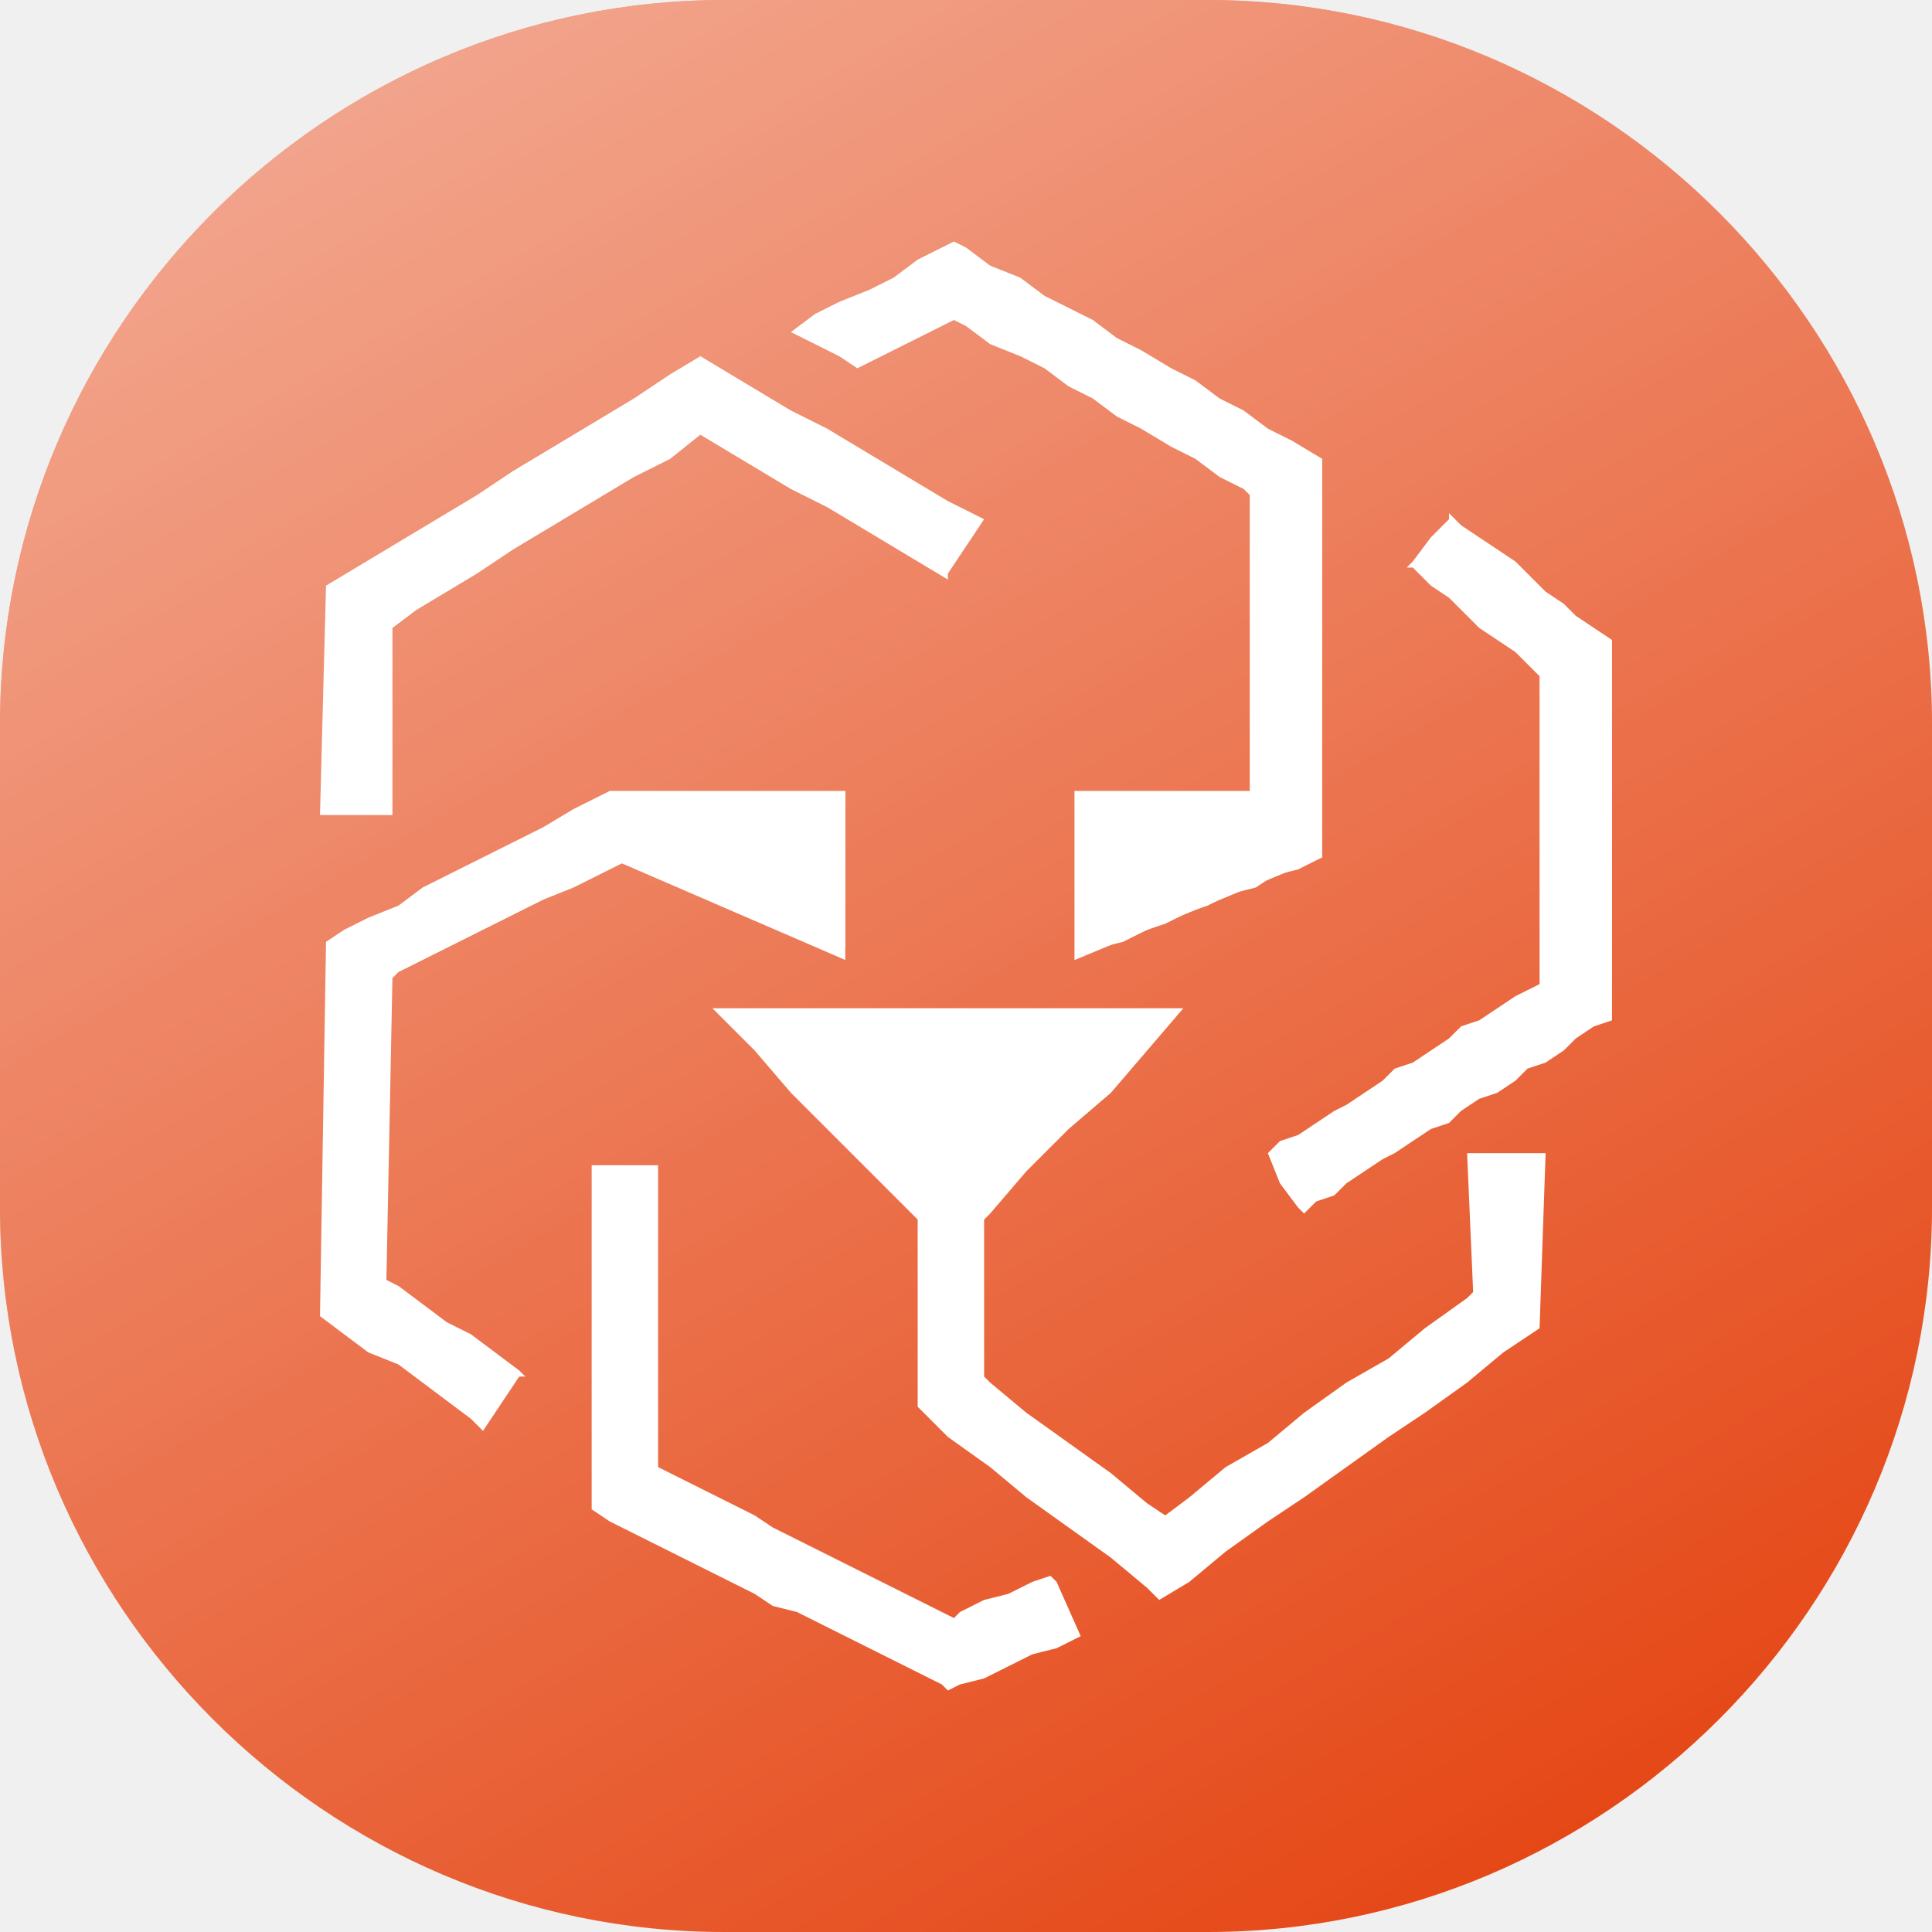
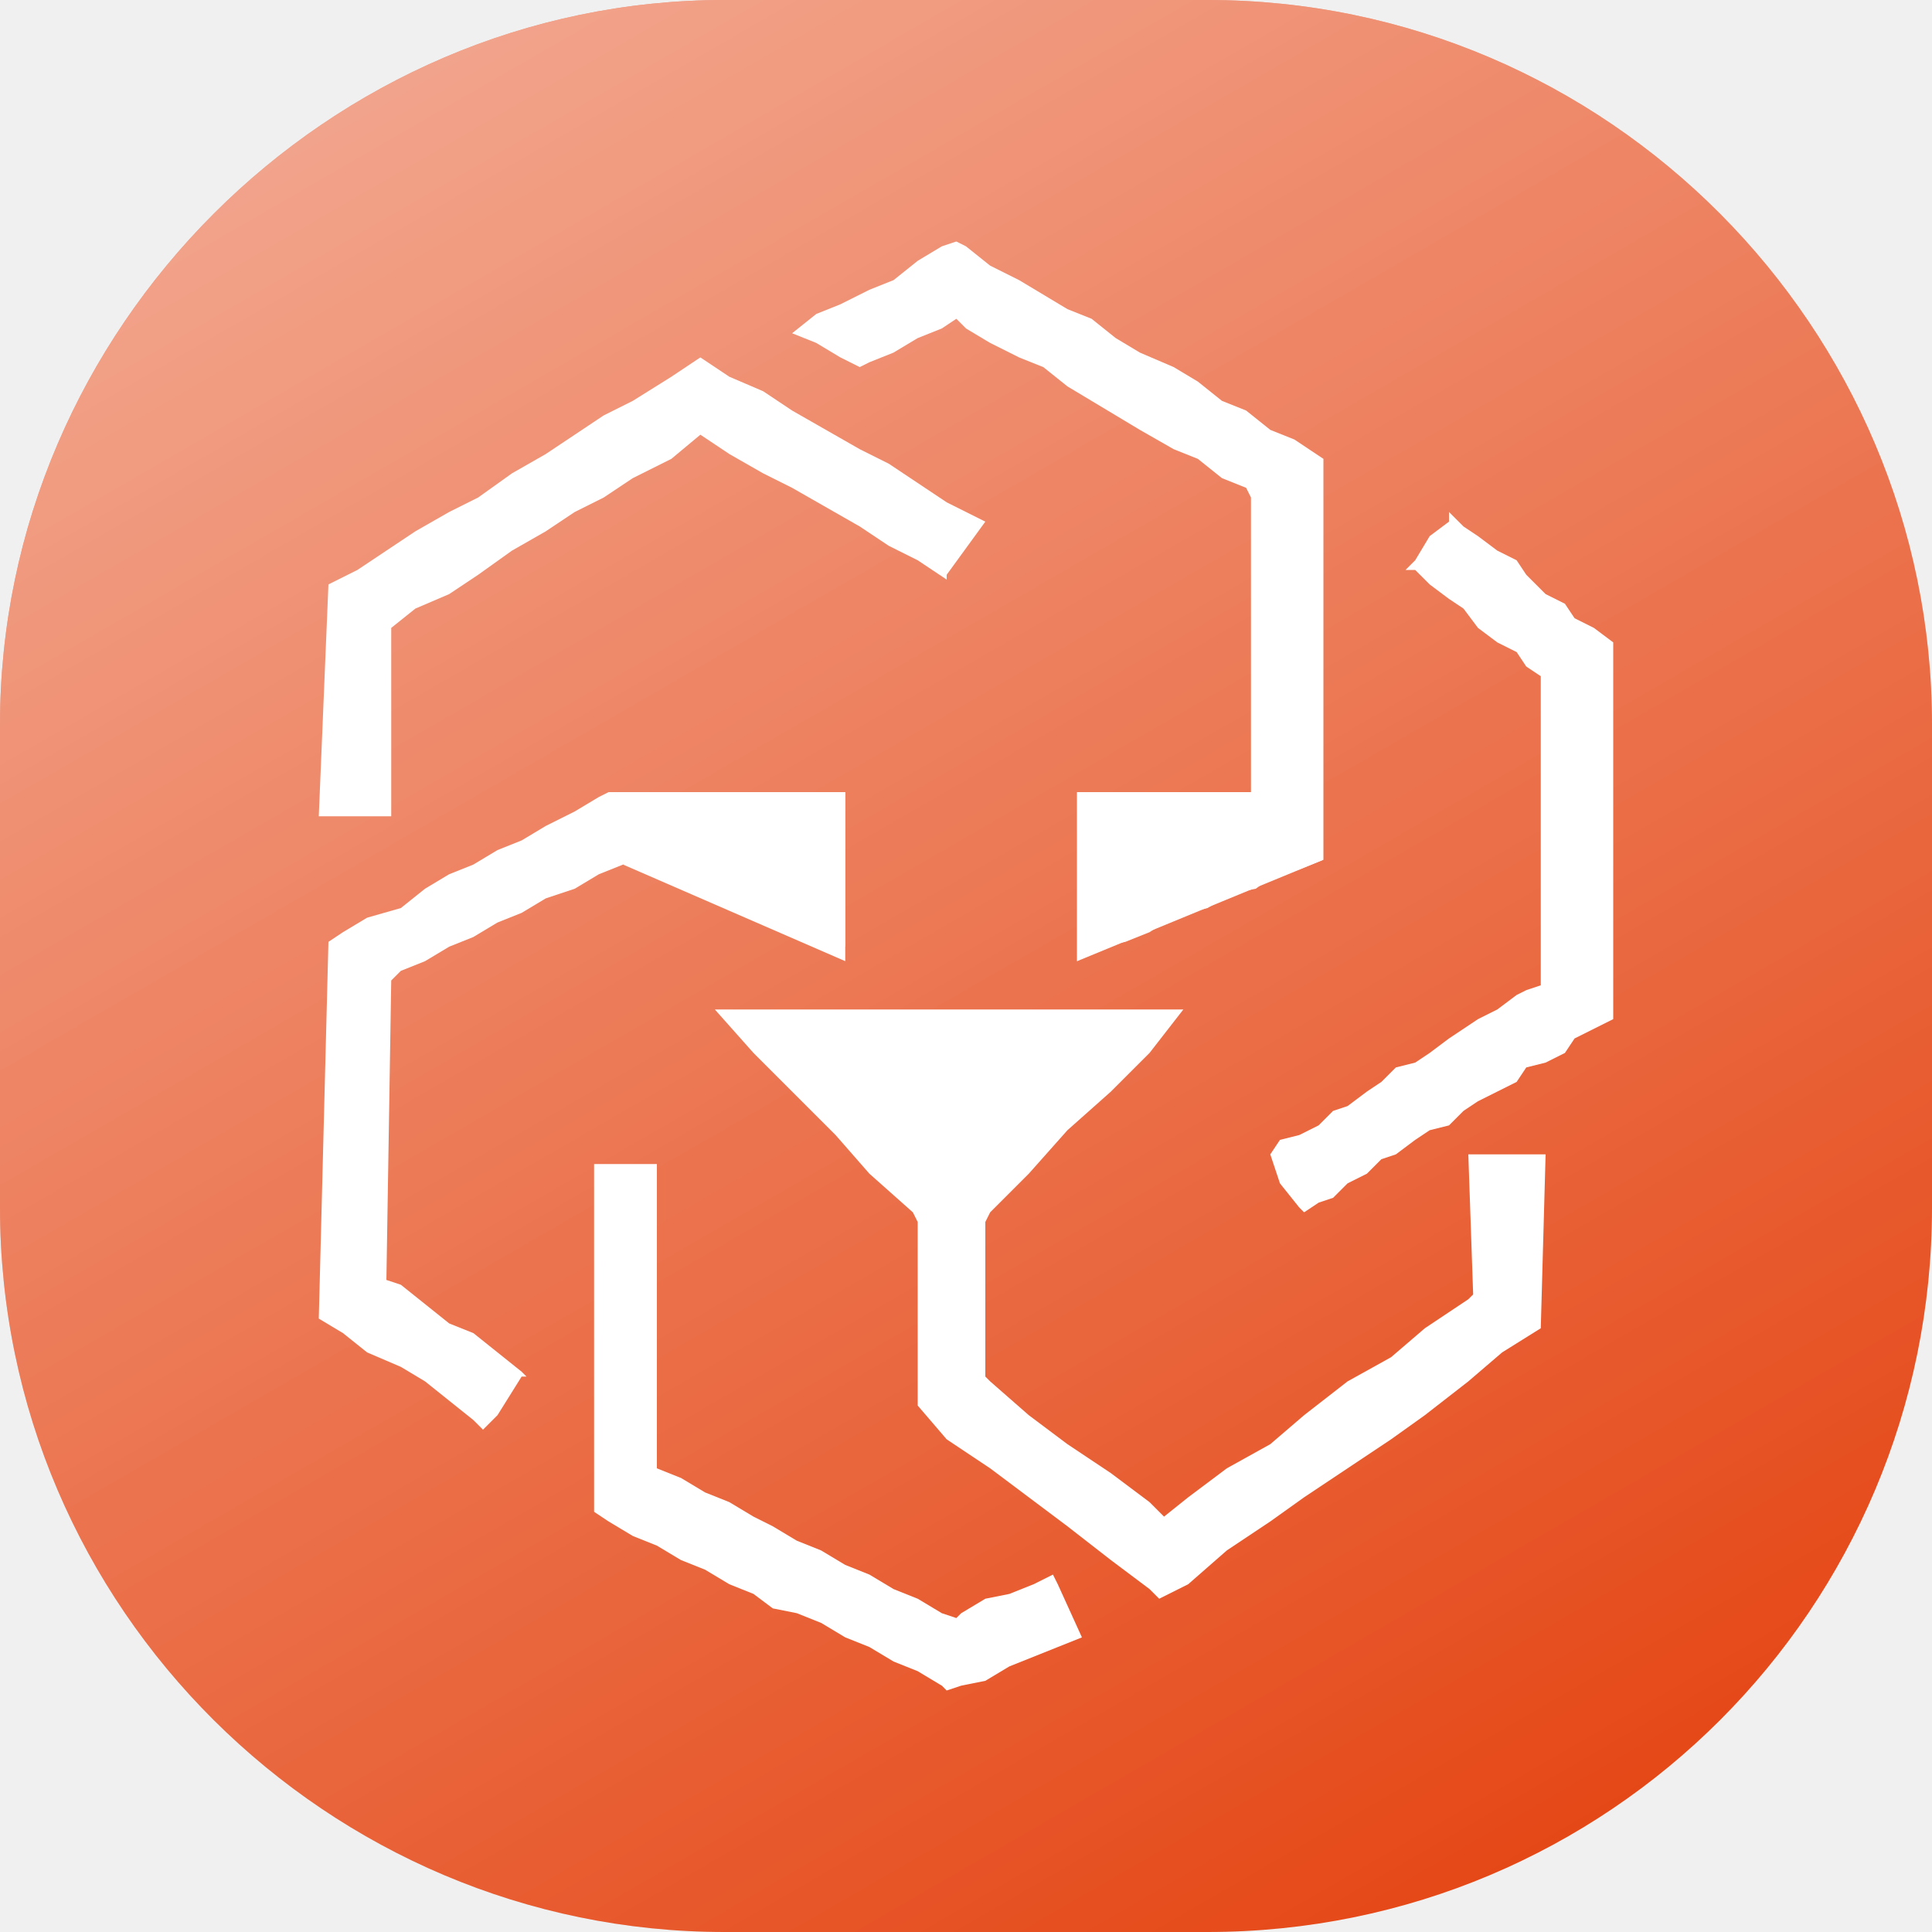
- <svg xmlns="http://www.w3.org/2000/svg" version="1.1" id="Layer_1" x="0px" y="0px" width="32px" height="32px" viewBox="0 0 32 32" style="enable-background:new 0 0 32 32;" xml:space="preserve">
+ <svg xmlns="http://www.w3.org/2000/svg" version="1.1" id="Layer_1" x="0px" y="0px" width="40px" height="40px" viewBox="0 0 40 40" style="enable-background:new 0 0 40 40;" xml:space="preserve">
  <style type="text/css">
	.st0{fill:#E54817;}
	.st1{fill:url(#SVGID_1_);}
	.st2{fill:#FFFFFF;}
</style>
-   <path class="st0" d="M20,32h-8C5.4,32,0,26.6,0,20v-8C0,5.4,5.4,0,12,0h8c6.6,0,12,5.4,12,12v8C32,26.6,26.6,32,20,32z" />
-   <linearGradient id="SVGID_1_" gradientUnits="userSpaceOnUse" x1="7.268" y1="0.876" x2="24.732" y2="31.124">
+   <path class="st0" d="M25,40H15C6.8,40,0,33.3,0,25V15C0,6.8,6.8,0,15,0h10c8.3,0,15,6.8,15,15v10C40,33.3,33.3,40,25,40z" />
+   <linearGradient id="SVGID_1_" gradientUnits="userSpaceOnUse" x1="9.091" y1="40.895" x2="30.909" y2="3.105" gradientTransform="matrix(1 0 0 -1 0 42)">
    <stop offset="0" style="stop-color:#FFFFFF;stop-opacity:0.5" />
    <stop offset="1" style="stop-color:#FFFFFF;stop-opacity:0" />
  </linearGradient>
-   <path class="st1" d="M20,32h-8C5.4,32,0,26.6,0,20v-8C0,5.4,5.4,0,12,0h8c6.6,0,12,5.4,12,12v8C32,26.6,26.6,32,20,32z" />
-   <polygon class="st2" points="10.3,14.3 10.3,14.3 10.5,14.3 10.7,14.4 10.8,14.5 11,14.5 11.2,14.6 11.4,14.7 11.6,14.7 11.7,14.8   11.9,14.9 12.1,14.9 12.3,15 12.4,15.1 12.6,15.1 12.8,15.2 13,15.3 13.1,15.3 13.3,15.4 13.5,15.4 13.7,15.5 13.9,15.6 14,15.7   14,15.4 14,15.3 14,15.1 14,15.1 14,14.9 14,14.8 14,14.5 14,14.3 14,14 14,13.7 14,13.4 14,13.2 14,13.1 14,13.1 14,13.1   13.8,13.1 13.6,13.1 13.6,13.1 13.6,13.1 13.4,13.1 13.2,13.1 13.2,13.1 13.1,13.1 12.9,13.1 12.8,13.1 12.8,13.1 12.7,13.1   12.4,13.1 12.4,13.1 12.4,13.1 12.2,13.1 12,13.1 12,13.1 12,13.1 11.7,13.1 11.5,13.1 11.5,13.1 11.5,13.1 11.3,13.1 11.1,13.1   11.1,13.1 10.7,13.1 10.7,13.1 10.3,13.1 10.3,13.1 10.1,13.1 9.9,13.2 9.5,13.4 9,13.7 8.6,13.9 8.2,14.1 7.8,14.3 7.4,14.5   7,14.7 6.6,15 6.1,15.2 5.7,15.4 5.4,15.6 5.3,21.8 5.7,22.1 6.1,22.4 6.6,22.6 7,22.9 7.4,23.2 7.8,23.5 8,23.7 8.2,23.4 8.6,22.8   8.7,22.8 8.6,22.7 8.2,22.4 7.8,22.1 7.4,21.9 7,21.6 6.6,21.3 6.4,21.2 6.5,16.2 6.6,16.1 7,15.9 7.4,15.7 7.8,15.5 8.2,15.3   8.6,15.1 9,14.9 9.5,14.7 9.9,14.5 " />
-   <polygon class="st2" points="17.4,26.1 17.1,26.2 16.7,26.4 16.3,26.5 15.9,26.7 15.8,26.8 15.6,26.7 15.2,26.5 14.8,26.3   14.4,26.1 14,25.9 13.6,25.7 13.2,25.5 12.8,25.3 12.5,25.1 12.1,24.9 11.7,24.7 11.3,24.5 10.9,24.3 10.9,24.3 10.9,19.3   10.5,19.3 10.1,19.3 9.8,19.3 9.8,25 10.1,25.2 10.5,25.4 10.9,25.6 11.3,25.8 11.7,26 12.1,26.2 12.5,26.4 12.8,26.6 13.2,26.7   13.6,26.9 14,27.1 14.4,27.3 14.8,27.5 15.2,27.7 15.6,27.9 15.7,28 15.9,27.9 16.3,27.8 16.7,27.6 17.1,27.4 17.5,27.3 17.9,27.1   17.5,26.2 " />
-   <polygon class="st2" points="24.3,19.1 24.4,21.4 24.3,21.5 23.6,22 23,22.5 22.3,22.9 21.6,23.4 21,23.9 20.3,24.3 19.7,24.8   19.3,25.1 19,24.9 18.4,24.4 17.7,23.9 17,23.4 16.4,22.9 16.3,22.8 16.3,20.2 16.4,20.1 17,19.4 17.7,18.7 18.4,18.1 19,17.4   19.6,16.7 19,16.7 18.4,16.7 17.7,16.7 17,16.7 16.4,16.7 15.7,16.7 15.1,16.7 14.4,16.7 13.8,16.7 13.1,16.7 12.5,16.7 11.8,16.7   12.5,17.4 13.1,18.1 13.8,18.8 14.4,19.4 15.1,20.1 15.2,20.2 15.2,23.3 15.7,23.8 16.4,24.3 17,24.8 17.7,25.3 18.4,25.8 19,26.3   19.2,26.5 19.7,26.2 20.3,25.7 21,25.2 21.6,24.8 22.3,24.3 23,23.8 23.6,23.4 24.3,22.9 24.9,22.4 25.5,22 25.6,19.1 24.9,19.1 " />
-   <polygon class="st2" points="6.4,13.5 6.5,13.5 6.5,10.4 6.9,10.1 7.4,9.8 7.9,9.5 8.5,9.1 9,8.8 9.5,8.5 10,8.2 10.5,7.9 11.1,7.6   11.6,7.2 11.6,7.2 12.1,7.5 12.6,7.8 13.1,8.1 13.7,8.4 14.2,8.7 14.7,9 15.2,9.3 15.7,9.6 15.7,9.5 16.3,8.6 15.7,8.3 15.2,8   14.7,7.7 14.2,7.4 13.7,7.1 13.1,6.8 12.6,6.5 12.1,6.2 11.6,5.9 11.6,5.9 11.1,6.2 10.5,6.6 10,6.9 9.5,7.2 9,7.5 8.5,7.8 7.9,8.2   7.4,8.5 6.9,8.8 6.4,9.1 5.9,9.4 5.4,9.7 5.3,13.5 5.9,13.5 " />
-   <polygon class="st2" points="26.7,10.6 26.4,10.4 26.1,10.2 25.9,10 25.6,9.8 25.3,9.5 25.1,9.3 24.8,9.1 24.5,8.9 24.2,8.7 24,8.5   24,8.6 23.7,8.9 23.4,9.3 23.3,9.4 23.4,9.4 23.7,9.7 24,9.9 24.2,10.1 24.5,10.4 24.8,10.6 25.1,10.8 25.3,11 25.5,11.2 25.5,16.3   25.3,16.4 25.1,16.5 24.8,16.7 24.5,16.9 24.2,17 24,17.2 23.7,17.4 23.4,17.6 23.1,17.7 22.9,17.9 22.6,18.1 22.3,18.3 22.1,18.4   21.8,18.6 21.5,18.8 21.2,18.9 21,19.1 21.2,19.6 21.5,20 21.6,20.1 21.8,19.9 22.1,19.8 22.3,19.6 22.6,19.4 22.9,19.2 23.1,19.1   23.4,18.9 23.7,18.7 24,18.6 24.2,18.4 24.5,18.2 24.8,18.1 25.1,17.9 25.3,17.7 25.6,17.6 25.9,17.4 26.1,17.2 26.4,17 26.7,16.9   " />
-   <polyline class="st2" points="17.8,13.7 17.8,14 17.8,14.2 17.8,14.5 17.8,14.8 17.8,15.1 17.8,15.4 17.8,15.7 17.8,15.9 17.9,15.8   18.2,15.7 18.6,15.6 19,15.4 19.3,15.3 19.7,15.1 20,15 20.4,14.8 20.8,14.7 21.1,14.5 21.5,14.4 21.9,14.2 21.9,14 21.9,14   21.9,13.9 21.9,13.1 21.9,7.6 21.4,7.3 21,7.1 20.6,6.8 20.2,6.6 19.8,6.3 19.4,6.1 18.9,5.8 18.5,5.6 18.1,5.3 17.7,5.1 17.3,4.9   16.9,4.6 16.4,4.4 16,4.1 15.8,4 15.6,4.1 15.2,4.3 14.8,4.6 14.4,4.8 13.9,5 13.5,5.2 13.1,5.5 13.5,5.7 13.9,5.9 14.2,6.1 14.4,6   14.8,5.8 15.2,5.6 15.6,5.4 15.8,5.3 16,5.4 16.4,5.7 16.9,5.9 17.3,6.1 17.7,6.4 18.1,6.6 18.5,6.9 18.9,7.1 19.4,7.4 19.8,7.6   20.2,7.9 20.6,8.1 20.7,8.2 20.7,13.1 20.6,13.1 20.6,13.1 20.4,13.1 20.2,13.1 20.2,13.1 19.9,13.1 19.8,13.1 19.7,13.1 19.5,13.1   19.4,13.1 19.2,13.1 19,13.1 18.9,13.1 18.7,13.1 18.5,13.1 18.5,13.1 18.3,13.1 18.1,13.1 18,13.1 17.8,13.1 17.8,13.1 " />
-   <polyline class="st2" points="17.8,15.9 21.9,14.2 17.8,13.1 " />
-   <polyline class="st2" points="14,15.9 14,13.1 10.3,14.3 14,15.9 " />
+   <path class="st1" d="M25,40H15C6.8,40,0,33.3,0,25V15C0,6.8,6.8,0,15,0h10c8.3,0,15,6.8,15,15v10C40,33.3,33.3,40,25,40z" />
+   <polygon class="st2" points="12.9,17.9 12.9,17.9 13.1,17.9 13.4,18 13.5,18.1 13.8,18.1 14,18.3 14.3,18.4 14.5,18.4 14.6,18.5   14.9,18.6 15.1,18.6 15.4,18.8 15.5,18.9 15.8,18.9 16,19 16.3,19.1 16.4,19.1 16.6,19.3 16.9,19.3 17.1,19.4 17.4,19.5 17.5,19.6   17.5,19.3 17.5,19.1 17.5,18.9 17.5,18.9 17.5,18.6 17.5,18.5 17.5,18.1 17.5,17.9 17.5,17.5 17.5,17.1 17.5,16.8 17.5,16.5   17.5,16.4 17.5,16.4 17.5,16.4 17.3,16.4 17,16.4 17,16.4 17,16.4 16.8,16.4 16.5,16.4 16.5,16.4 16.4,16.4 16.1,16.4 16,16.4   16,16.4 15.9,16.4 15.5,16.4 15.5,16.4 15.5,16.4 15.3,16.4 15,16.4 15,16.4 15,16.4 14.6,16.4 14.4,16.4 14.4,16.4 14.4,16.4   14.1,16.4 13.9,16.4 13.9,16.4 13.4,16.4 13.4,16.4 12.9,16.4 12.9,16.4 12.6,16.4 12.4,16.5 11.9,16.8 11.3,17.1 10.8,17.4   10.3,17.6 9.8,17.9 9.3,18.1 8.8,18.4 8.3,18.8 7.6,19 7.1,19.3 6.8,19.5 6.6,27.3 7.1,27.6 7.6,28 8.3,28.3 8.8,28.6 9.3,29   9.8,29.4 10,29.6 10.3,29.3 10.8,28.5 10.9,28.5 10.8,28.4 10.3,28 9.8,27.6 9.3,27.4 8.8,27 8.3,26.6 8,26.5 8.1,20.3 8.3,20.1   8.8,19.9 9.3,19.6 9.8,19.4 10.3,19.1 10.8,18.9 11.3,18.6 11.9,18.4 12.4,18.1 " />
+   <polygon class="st2" points="21.8,32.6 21.4,32.8 20.9,33 20.4,33.1 19.9,33.4 19.8,33.5 19.5,33.4 19,33.1 18.5,32.9 18,32.6   17.5,32.4 17,32.1 16.5,31.9 16,31.6 15.6,31.4 15.1,31.1 14.6,30.9 14.1,30.6 13.6,30.4 13.6,30.4 13.6,24.1 13.1,24.1 12.6,24.1   12.3,24.1 12.3,31.3 12.6,31.5 13.1,31.8 13.6,32 14.1,32.3 14.6,32.5 15.1,32.8 15.6,33 16,33.3 16.5,33.4 17,33.6 17.5,33.9   18,34.1 18.5,34.4 19,34.6 19.5,34.9 19.6,35 19.9,34.9 20.4,34.8 20.9,34.5 21.4,34.3 21.9,34.1 22.4,33.9 21.9,32.8 " />
+   <polygon class="st2" points="30.4,23.9 30.5,26.8 30.4,26.9 29.5,27.5 28.8,28.1 27.9,28.6 27,29.3 26.3,29.9 25.4,30.4 24.6,31   24.1,31.4 23.8,31.1 23,30.5 22.1,29.9 21.3,29.3 20.5,28.6 20.4,28.5 20.4,25.3 20.5,25.1 21.3,24.3 22.1,23.4 23,22.6 23.8,21.8   24.5,20.9 23.8,20.9 23,20.9 22.1,20.9 21.3,20.9 20.5,20.9 19.6,20.9 18.9,20.9 18,20.9 17.3,20.9 16.4,20.9 15.6,20.9 14.8,20.9   15.6,21.8 16.4,22.6 17.3,23.5 18,24.3 18.9,25.1 19,25.3 19,29.1 19.6,29.8 20.5,30.4 21.3,31 22.1,31.6 23,32.3 23.8,32.9   24,33.1 24.6,32.8 25.4,32.1 26.3,31.5 27,31 27.9,30.4 28.8,29.8 29.5,29.3 30.4,28.6 31.1,28 31.9,27.5 32,23.9 31.1,23.9 " />
+   <polygon class="st2" points="8,16.9 8.1,16.9 8.1,13 8.6,12.6 9.3,12.3 9.9,11.9 10.6,11.4 11.3,11 11.9,10.6 12.5,10.3 13.1,9.9   13.9,9.5 14.5,9 14.5,9 15.1,9.4 15.8,9.8 16.4,10.1 17.1,10.5 17.8,10.9 18.4,11.3 19,11.6 19.6,12 19.6,11.9 20.4,10.8 19.6,10.4   19,10 18.4,9.6 17.8,9.3 17.1,8.9 16.4,8.5 15.8,8.1 15.1,7.8 14.5,7.4 14.5,7.4 13.9,7.8 13.1,8.3 12.5,8.6 11.9,9 11.3,9.4   10.6,9.8 9.9,10.3 9.3,10.6 8.6,11 8,11.4 7.4,11.8 6.8,12.1 6.6,16.9 7.4,16.9 " />
+   <polygon class="st2" points="33.4,13.3 33,13 32.6,12.8 32.4,12.5 32,12.3 31.6,11.9 31.4,11.6 31,11.4 30.6,11.1 30.3,10.9   30,10.6 30,10.8 29.6,11.1 29.3,11.6 29.1,11.8 29.3,11.8 29.6,12.1 30,12.4 30.3,12.6 30.6,13 31,13.3 31.4,13.5 31.6,13.8   31.9,14 31.9,20.4 31.6,20.5 31.4,20.6 31,20.9 30.6,21.1 30.3,21.3 30,21.5 29.6,21.8 29.3,22 28.9,22.1 28.6,22.4 28.3,22.6   27.9,22.9 27.6,23 27.3,23.3 26.9,23.5 26.5,23.6 26.3,23.9 26.5,24.5 26.9,25 27,25.1 27.3,24.9 27.6,24.8 27.9,24.5 28.3,24.3   28.6,24 28.9,23.9 29.3,23.6 29.6,23.4 30,23.3 30.3,23 30.6,22.8 31,22.6 31.4,22.4 31.6,22.1 32,22 32.4,21.8 32.6,21.5 33,21.3   33.4,21.1 " />
+   <polyline class="st2" points="22.3,17.1 22.3,17.5 22.3,17.8 22.3,18.1 22.3,18.5 22.3,18.9 22.3,19.3 22.3,19.6 22.3,19.9   22.4,19.8 22.8,19.6 23.3,19.5 23.8,19.3 24.1,19.1 24.6,18.9 25,18.8 25.5,18.5 26,18.4 26.4,18.1 26.9,18 27.4,17.8 27.4,17.5   27.4,17.5 27.4,17.4 27.4,16.4 27.4,9.5 26.8,9.1 26.3,8.9 25.8,8.5 25.3,8.3 24.8,7.9 24.3,7.6 23.6,7.3 23.1,7 22.6,6.6 22.1,6.4   21.6,6.1 21.1,5.8 20.5,5.5 20,5.1 19.8,5 19.5,5.1 19,5.4 18.5,5.8 18,6 17.4,6.3 16.9,6.5 16.4,6.9 16.9,7.1 17.4,7.4 17.8,7.6   18,7.5 18.5,7.3 19,7 19.5,6.8 19.8,6.6 20,6.8 20.5,7.1 21.1,7.4 21.6,7.6 22.1,8 22.6,8.3 23.1,8.6 23.6,8.9 24.3,9.3 24.8,9.5   25.3,9.9 25.8,10.1 25.9,10.3 25.9,16.4 25.8,16.4 25.8,16.4 25.5,16.4 25.3,16.4 25.3,16.4 24.9,16.4 24.8,16.4 24.6,16.4   24.4,16.4 24.3,16.4 24,16.4 23.8,16.4 23.6,16.4 23.4,16.4 23.1,16.4 23.1,16.4 22.9,16.4 22.6,16.4 22.5,16.4 22.3,16.4   22.3,16.4 " />
+   <polyline class="st2" points="22.3,19.9 27.4,17.8 22.3,16.4 " />
+   <polyline class="st2" points="17.5,19.9 17.5,16.4 12.9,17.9 17.5,19.9 " />
</svg>
